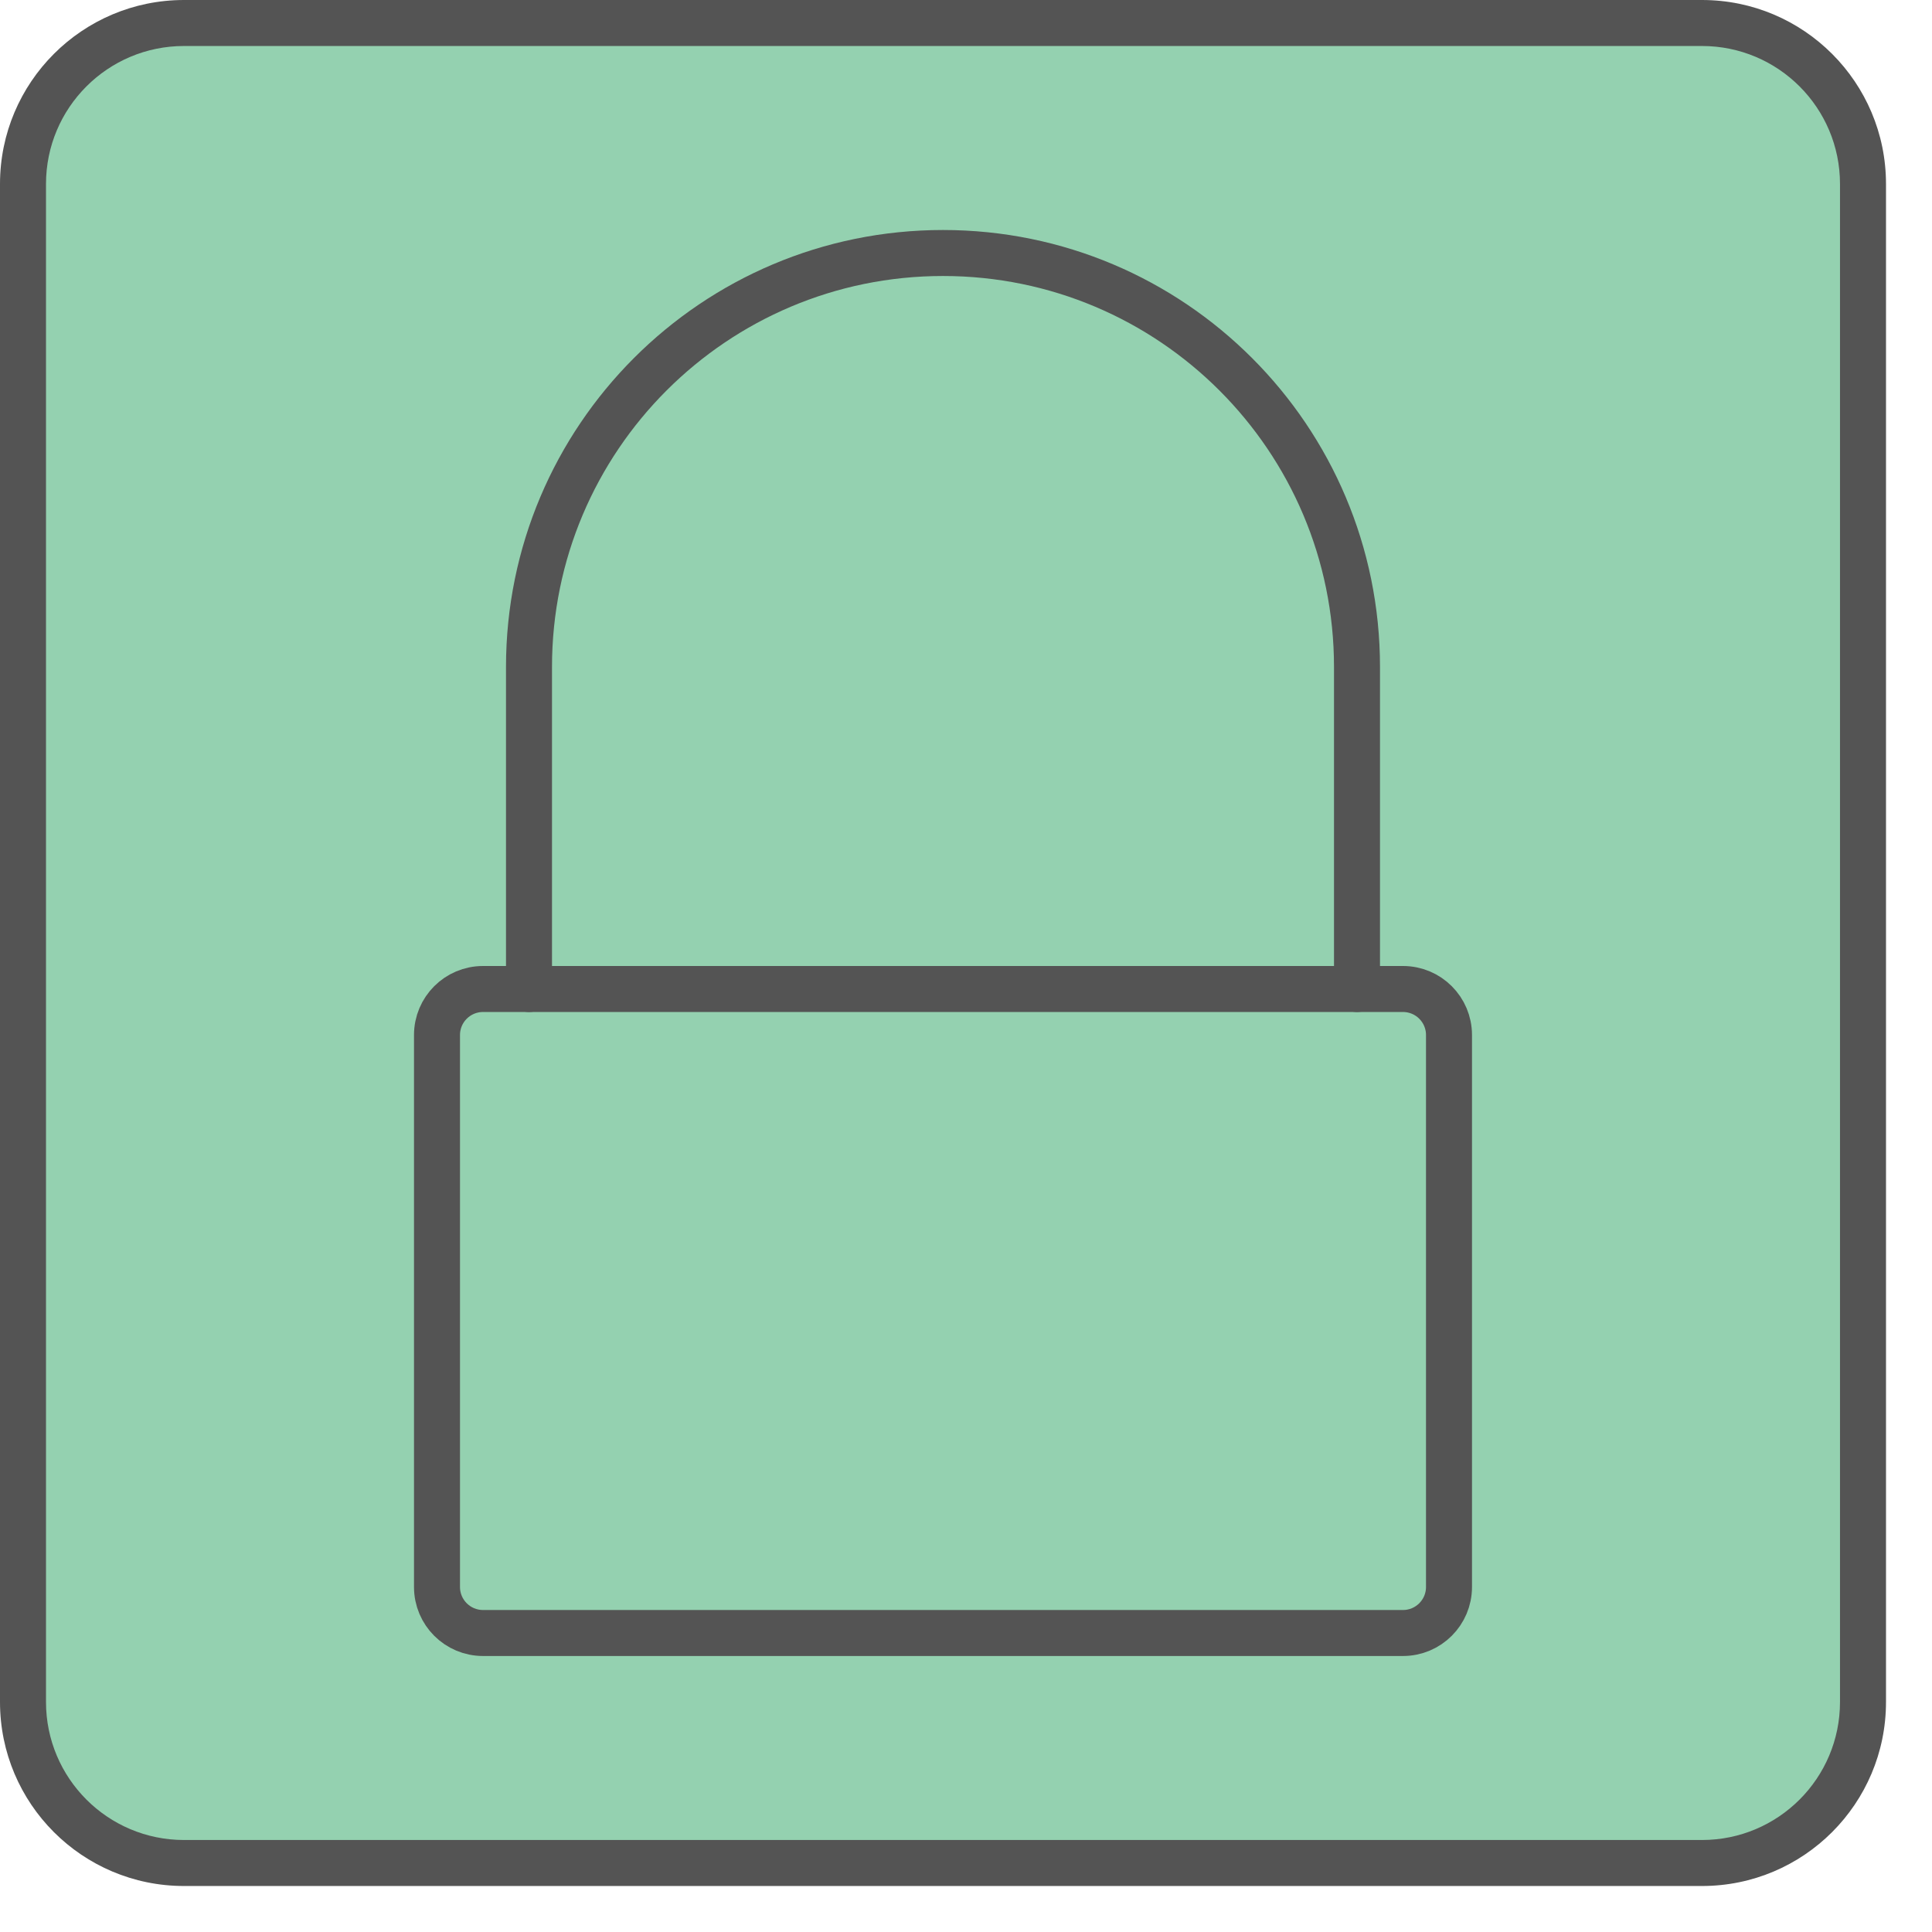
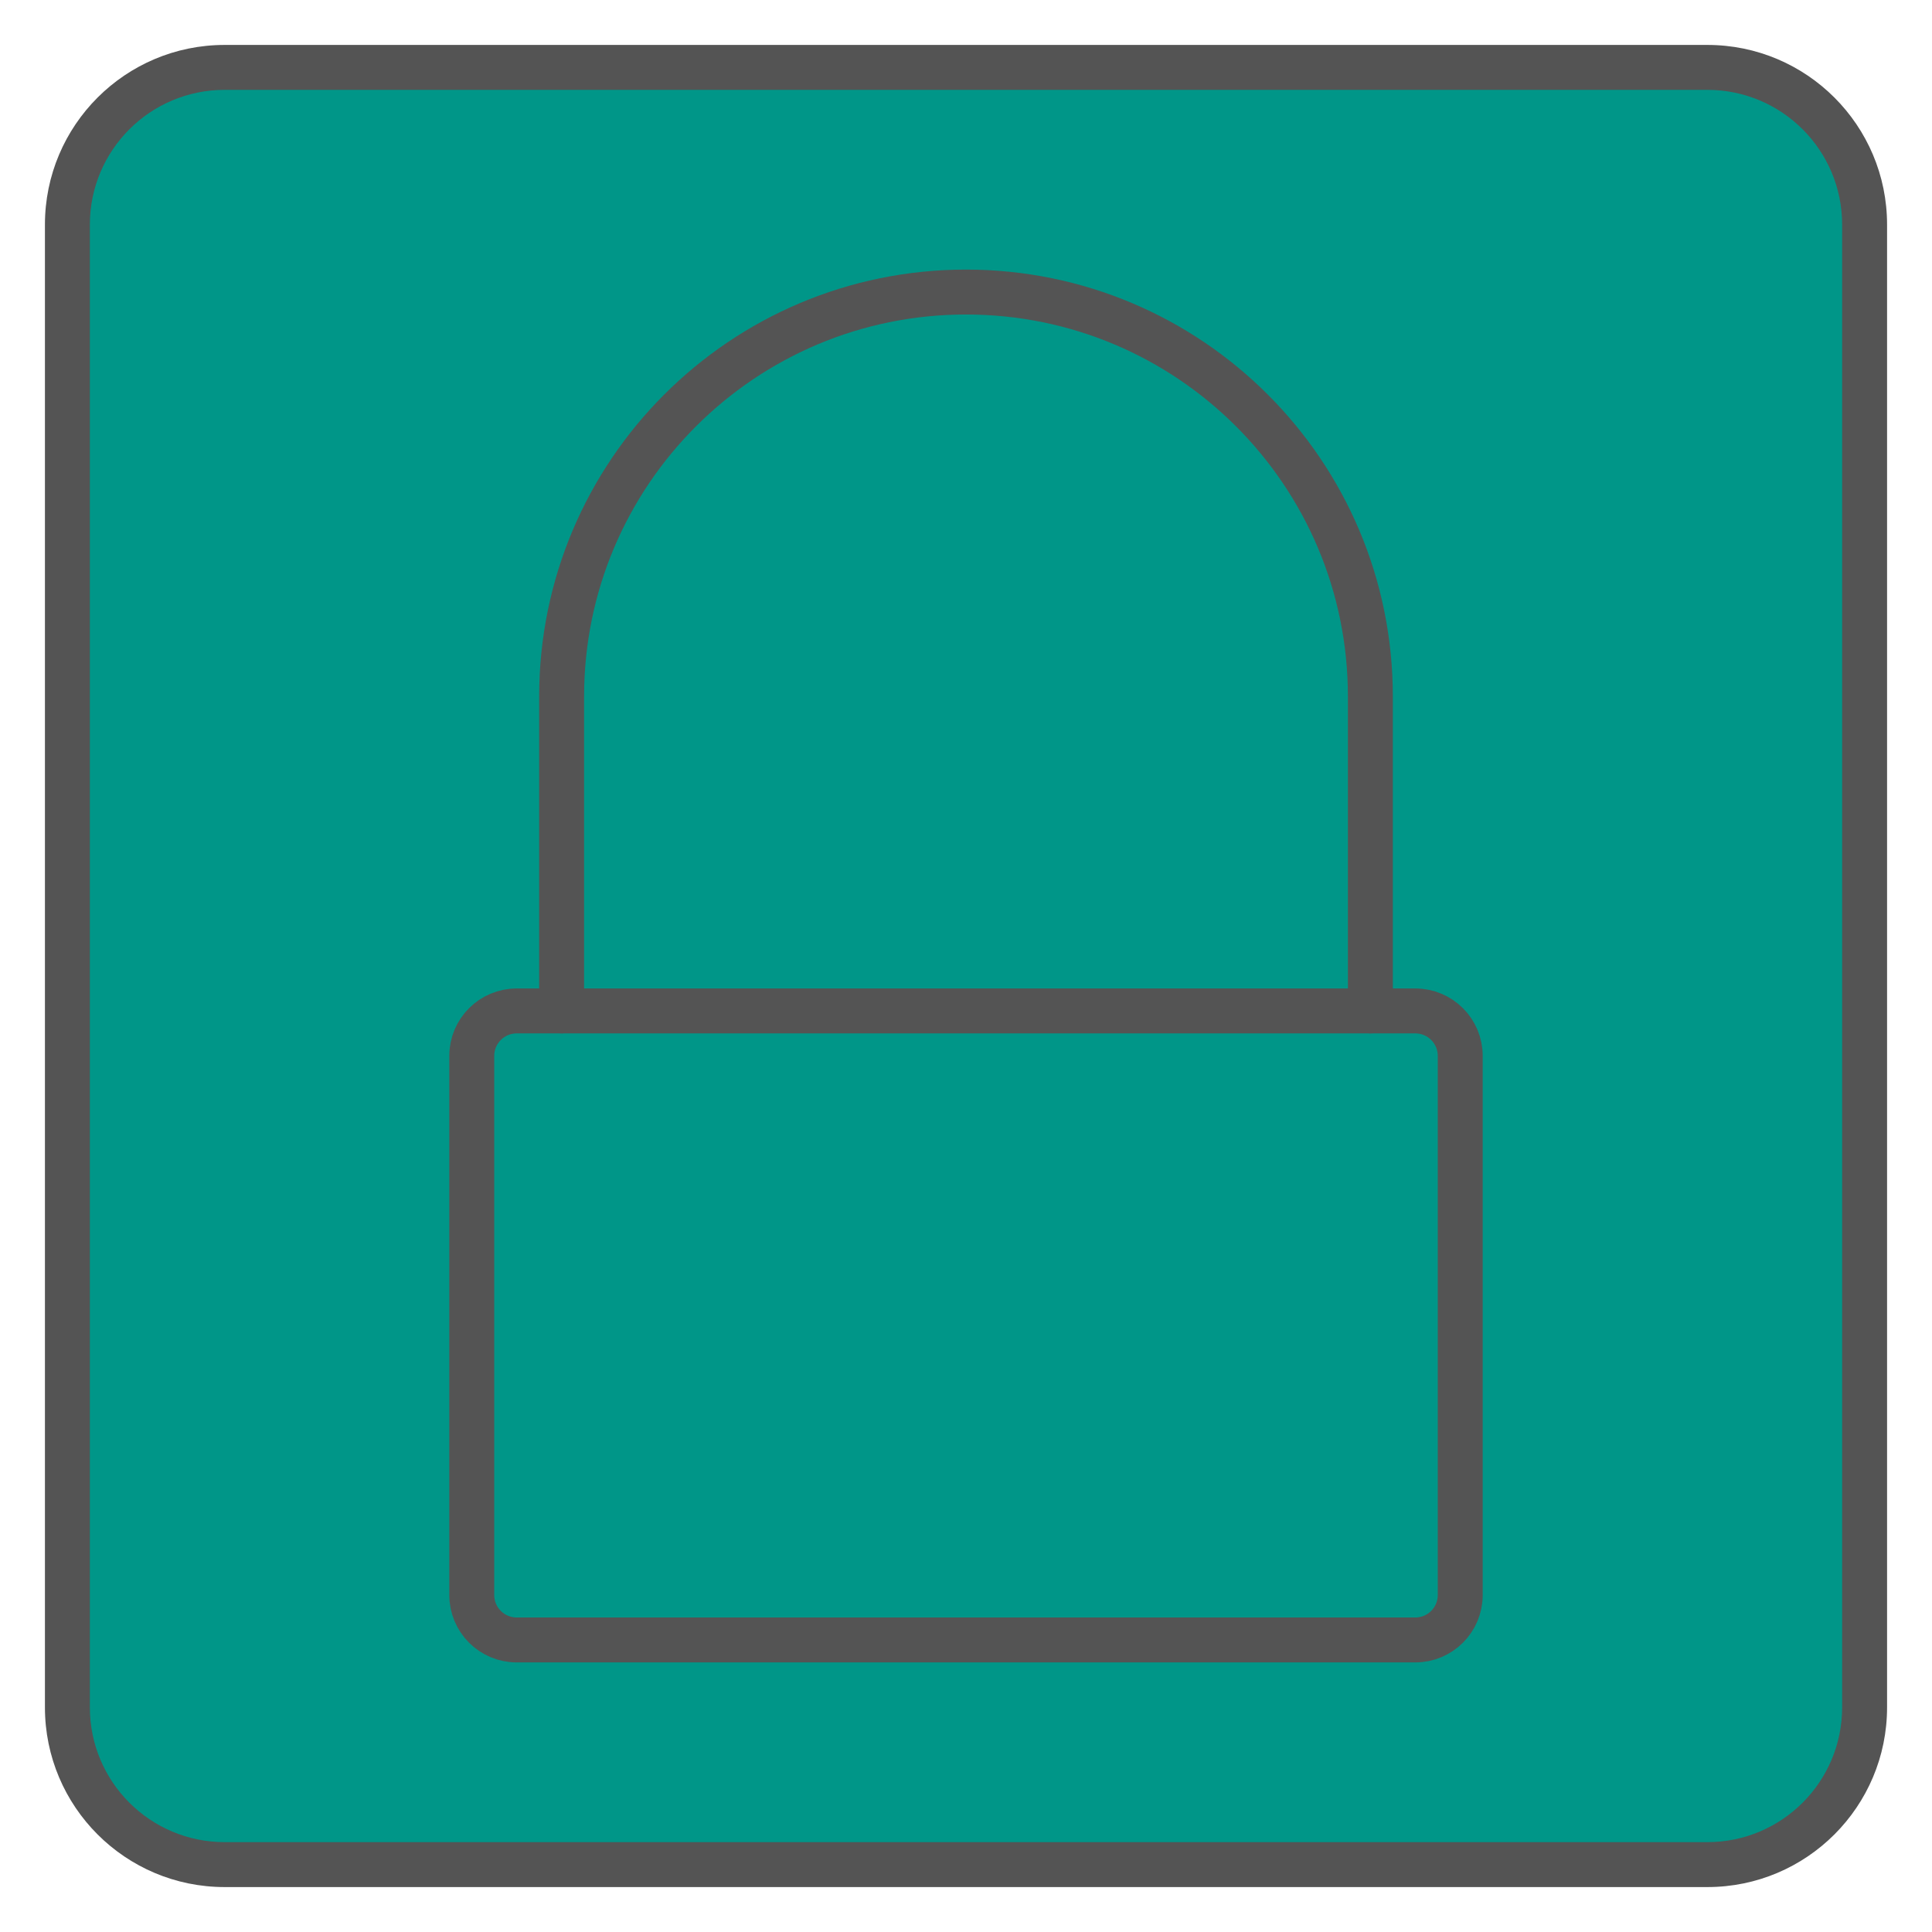
- <svg xmlns="http://www.w3.org/2000/svg" width="42" height="42" viewBox="0 0 42 42">
-   <rect x="0.5" y="0.5" width="40" height="40" rx="3.5" style="fill:#94D1B0" />
-   <path d="M37,1a3,3,0,0,1,3,3V37a3,3,0,0,1-3,3H4a3,3,0,0,1-3-3V4A3,3,0,0,1,4,1H37m0-1H4A4,4,0,0,0,0,4V37a4,4,0,0,0,4,4H37a4,4,0,0,0,4-4V4a4,4,0,0,0-4-4Z" style="fill:#545454" />
-   <rect x="9.5" y="21.5" width="22" height="14" rx="1" style="fill:none;stroke:#545454;stroke-linecap:round;stroke-linejoin:round" />
-   <path d="M29.5,21.5v-7a9,9,0,0,0-18,0v7" style="fill:none;stroke:#545454;stroke-linecap:round;stroke-linejoin:round" />
+ <svg xmlns="http://www.w3.org/2000/svg" width="43" height="43" viewBox="0 0 43 43">
+   <rect x="1.5" y="1.5" width="40" height="40" rx="3.5" style="fill:#009688" />
+   <path d="M38,2a3,3,0,0,1,3,3V38a3,3,0,0,1-3,3H5a3,3,0,0,1-3-3V5A3,3,0,0,1,5,2H38m0-1H5A4,4,0,0,0,1,5V38a4,4,0,0,0,4,4H38a4,4,0,0,0,4-4V5a4,4,0,0,0-4-4Z" style="fill:#545454" />
+   <rect x="10.5" y="22.5" width="22" height="14" rx="1" style="fill:none;stroke:#545454;stroke-linecap:round;stroke-linejoin:round" />
+   <path d="M30.5,22.5v-7a9,9,0,0,0-18,0v7" style="fill:none;stroke:#545454;stroke-linecap:round;stroke-linejoin:round" />
</svg>
